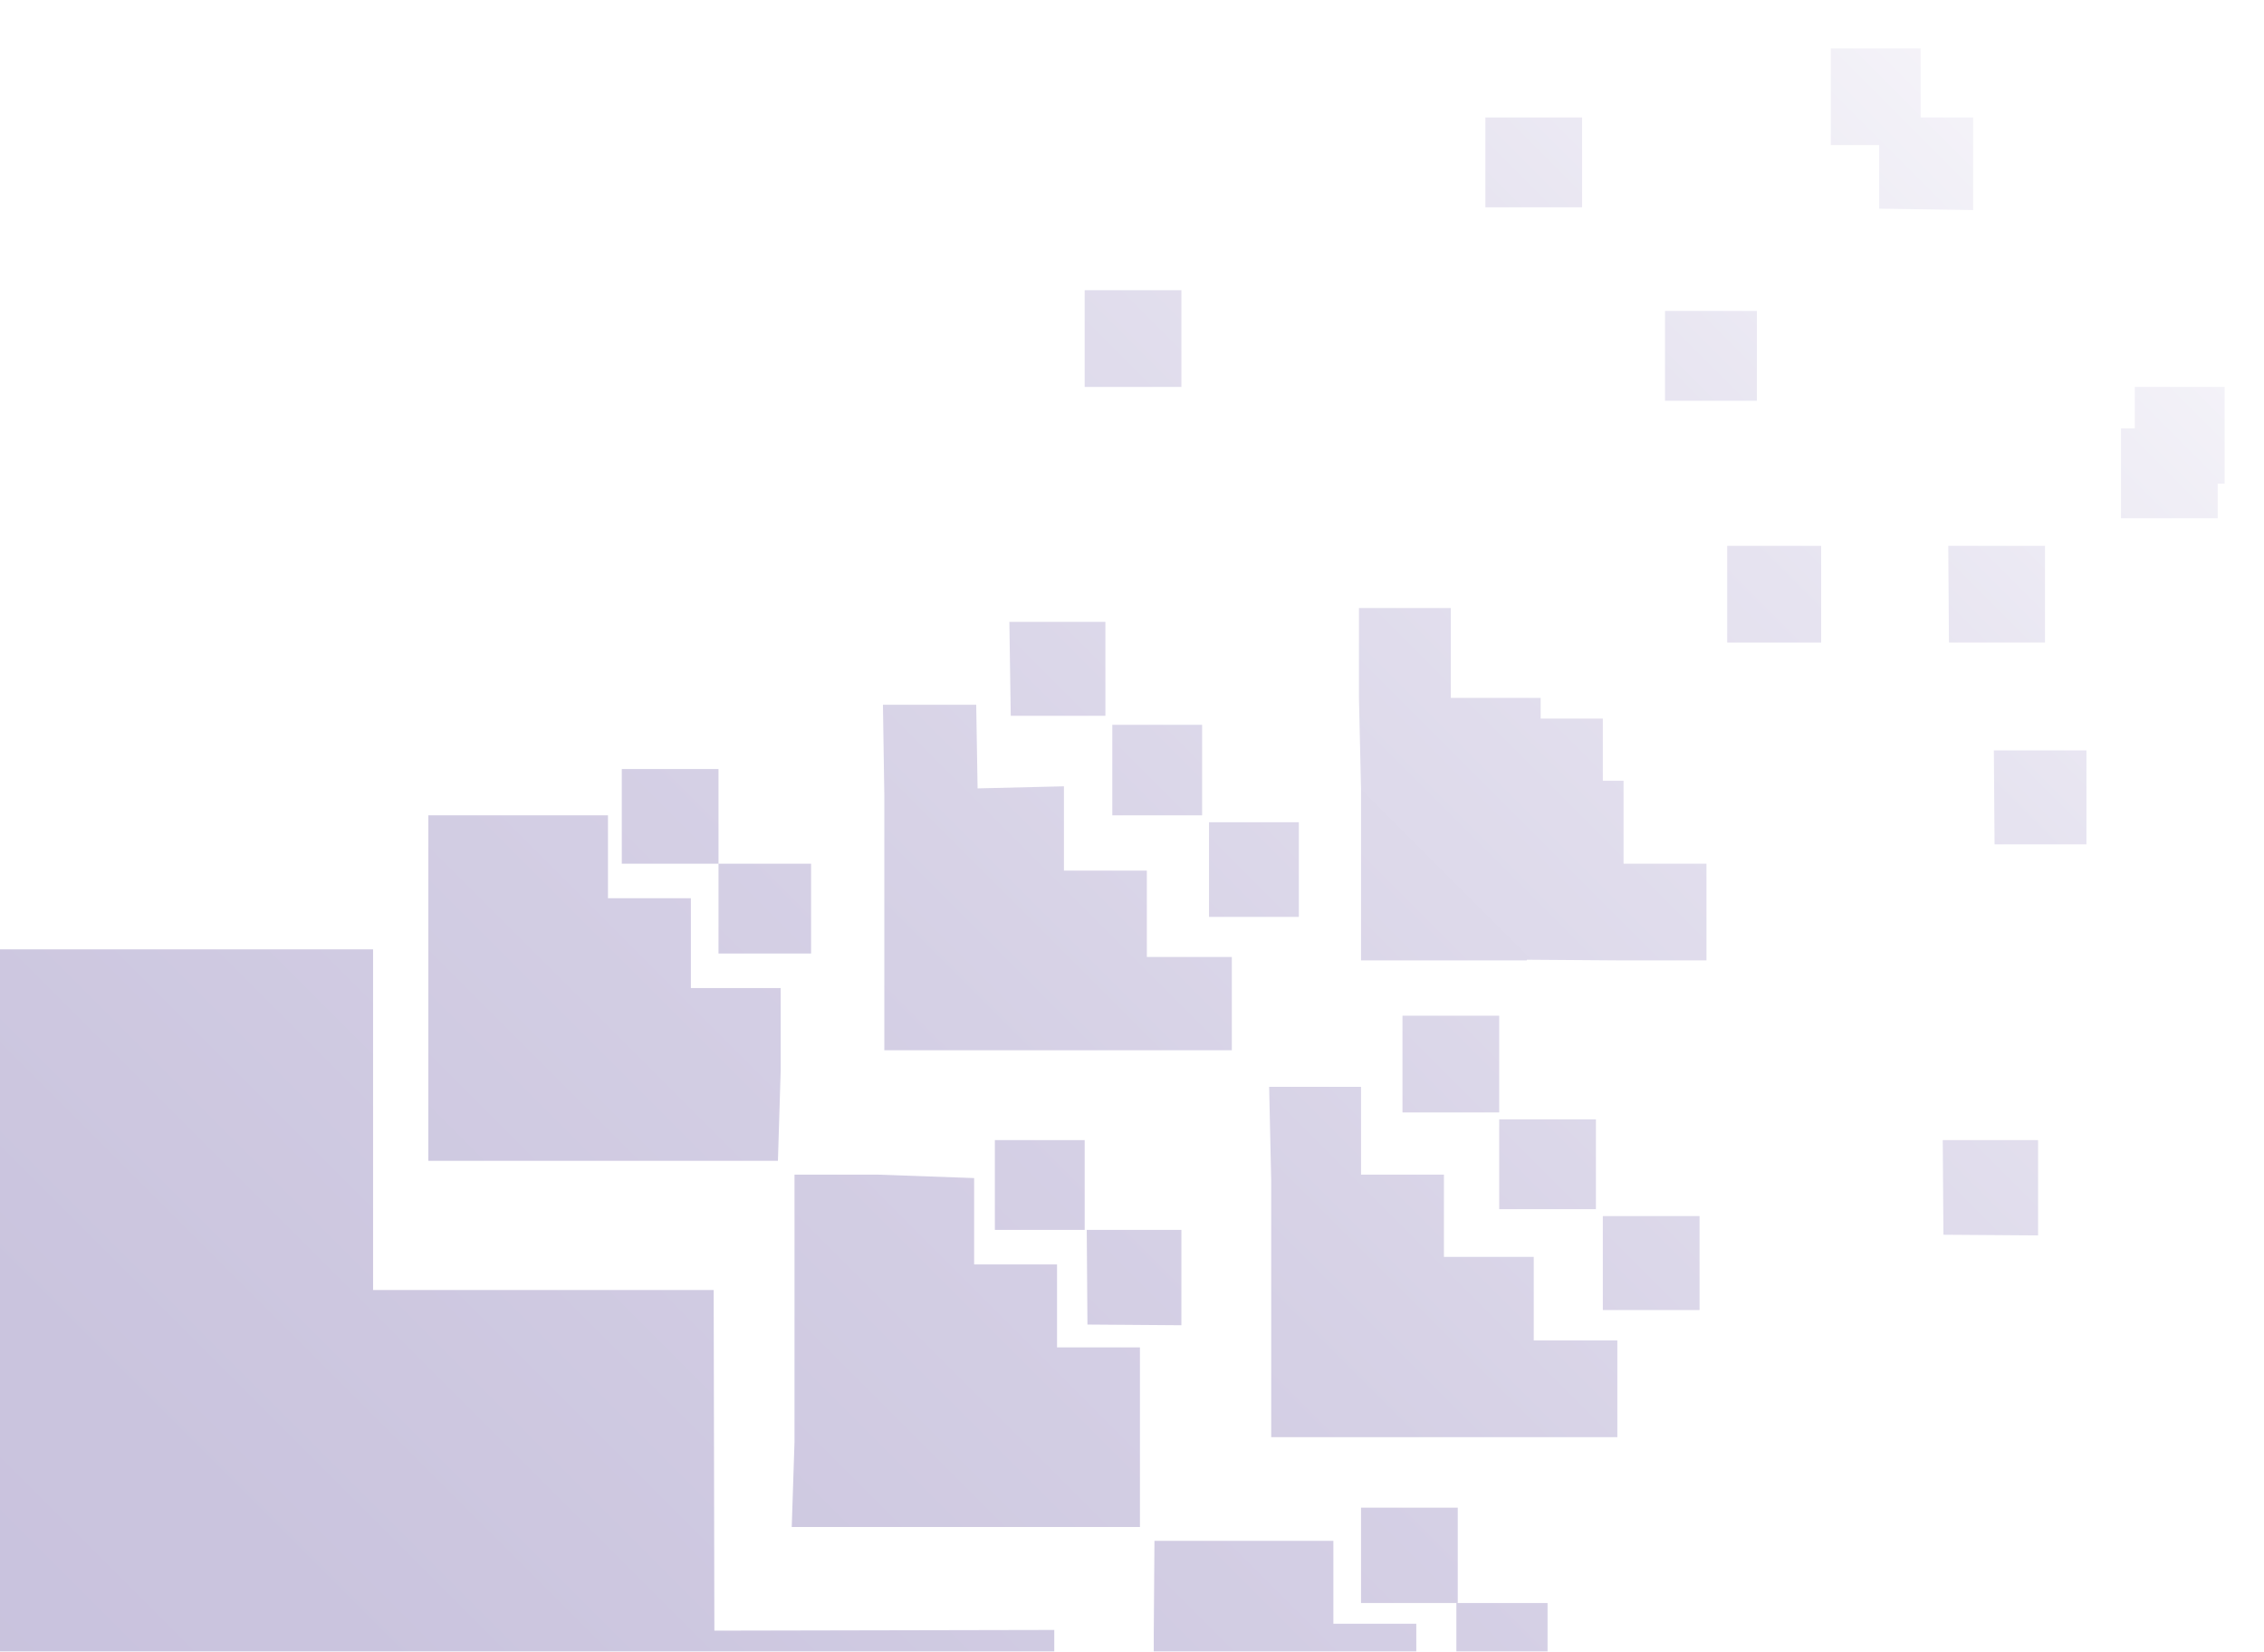
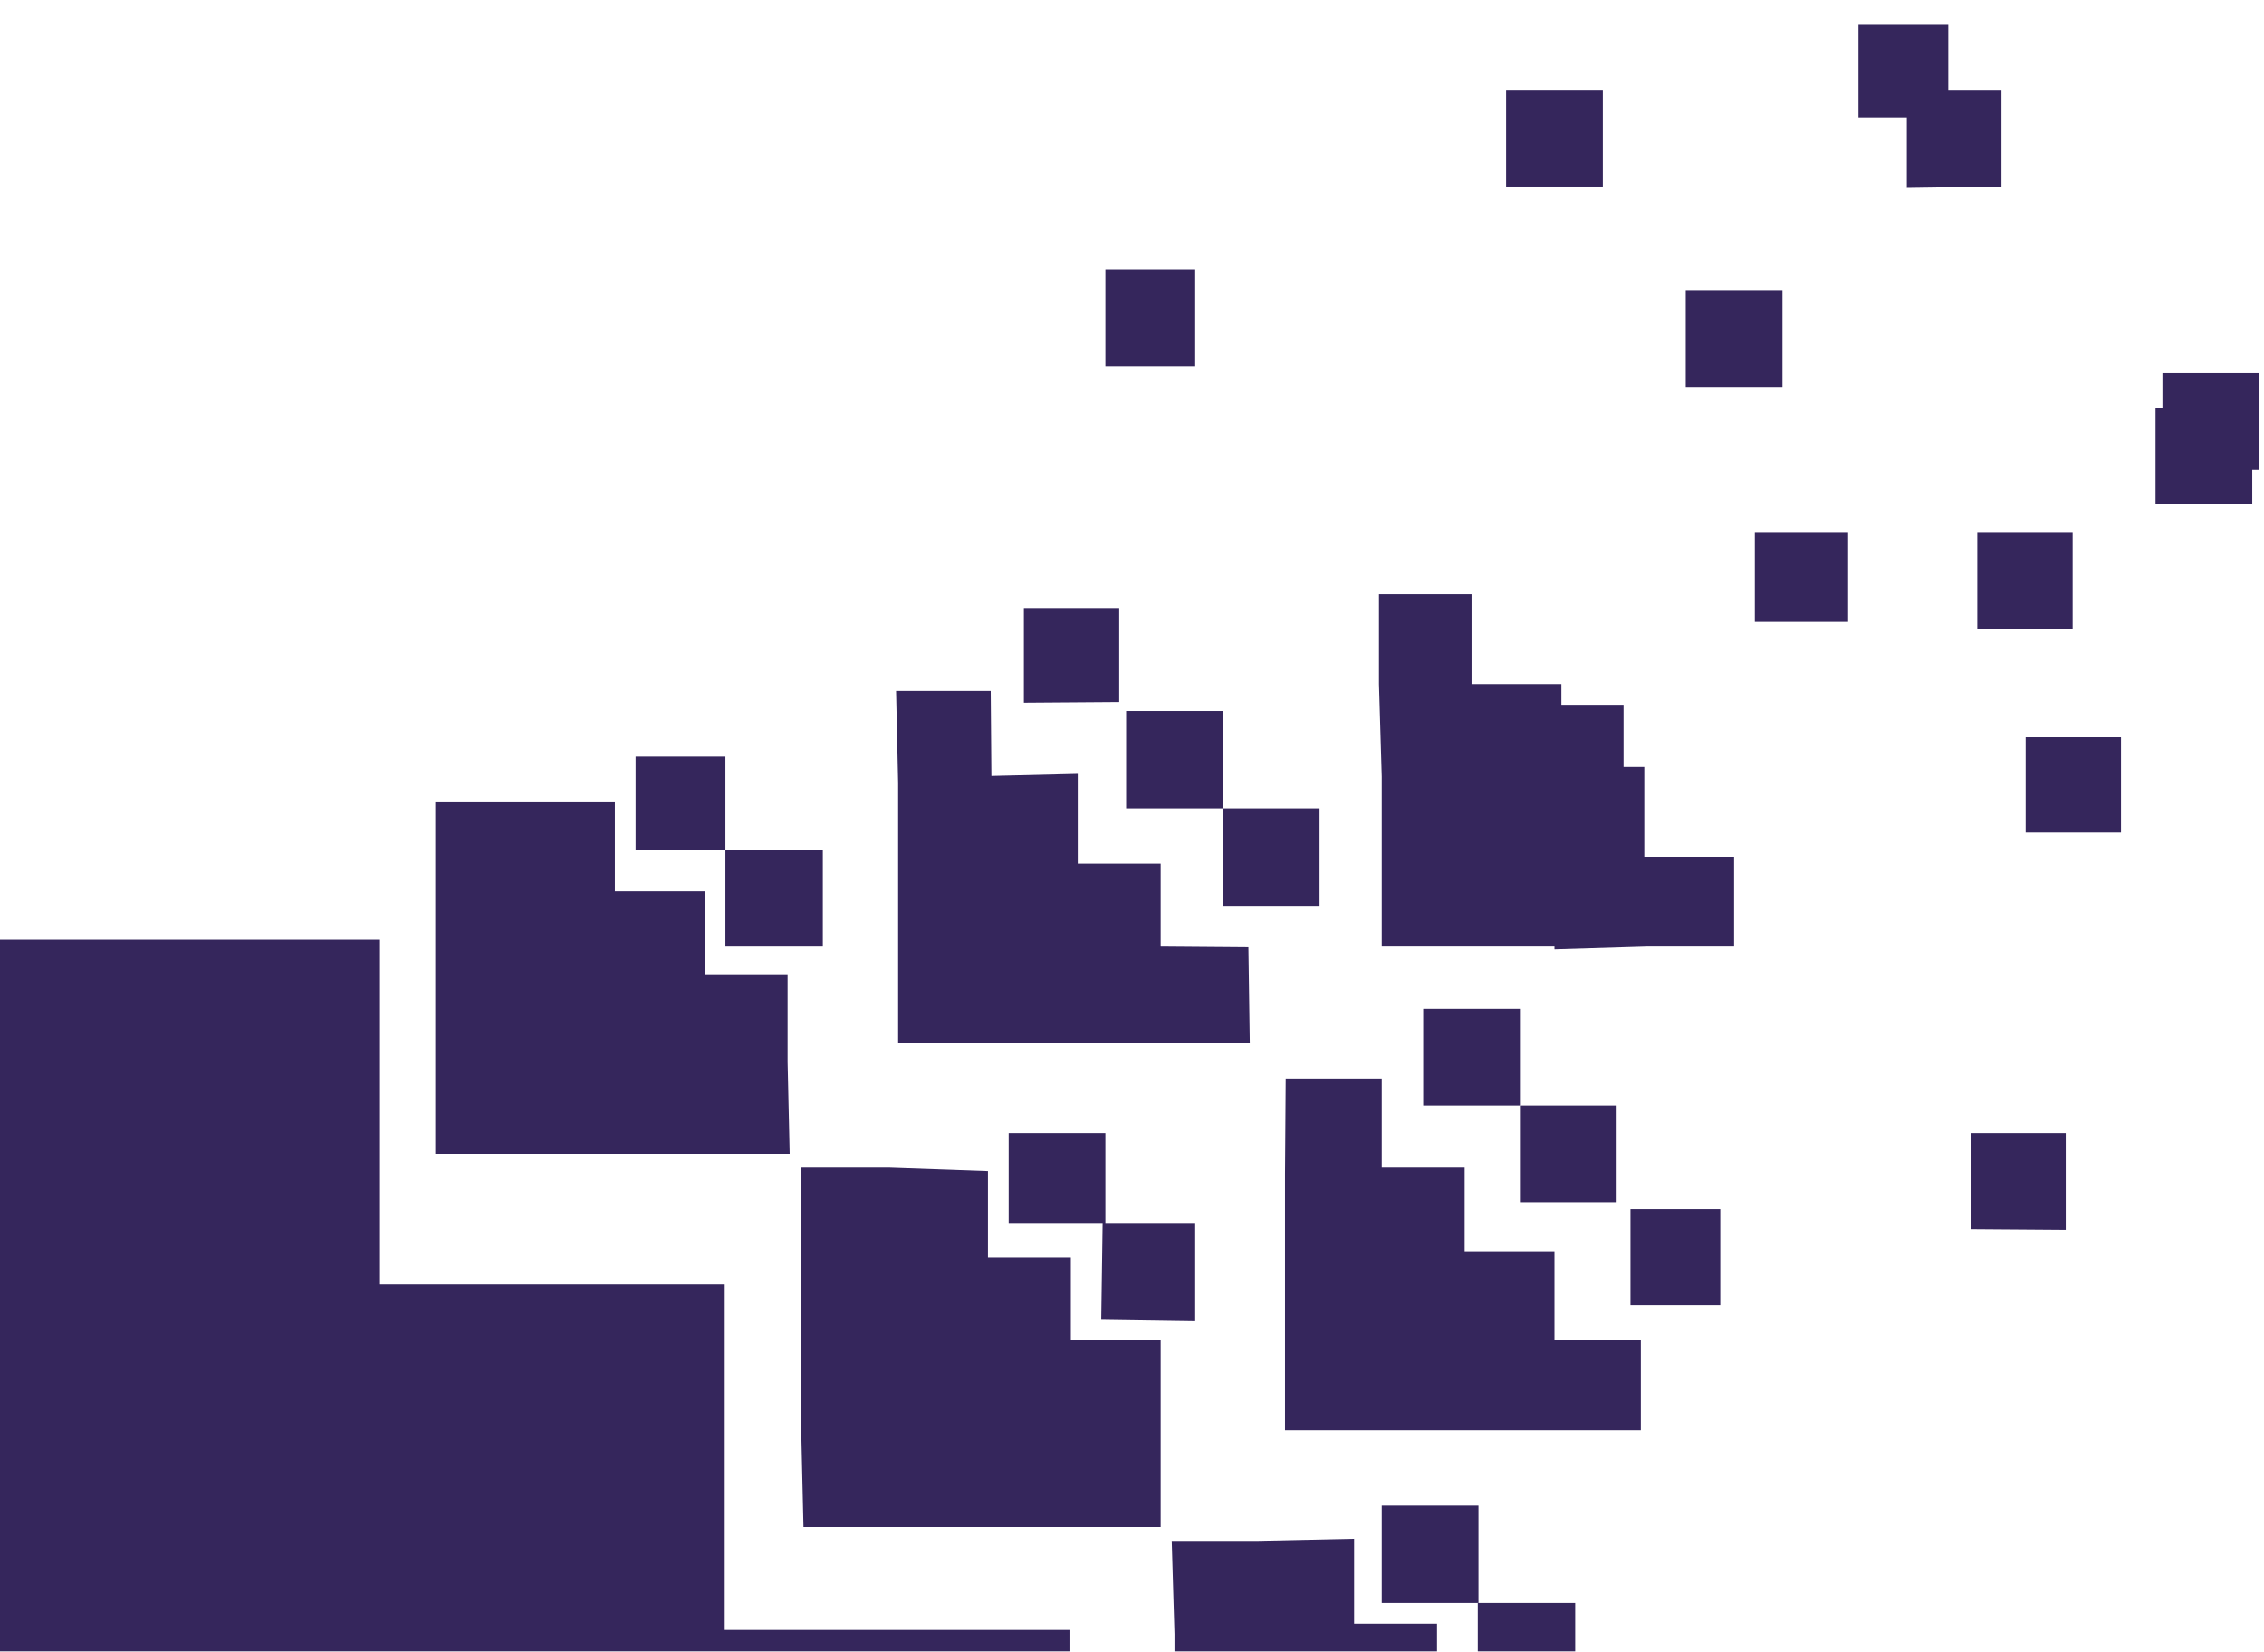
- <svg xmlns="http://www.w3.org/2000/svg" xmlns:xlink="http://www.w3.org/1999/xlink" version="1.1" id="Layer_1" x="0px" y="0px" viewBox="0 0 327.7 239" style="enable-background:new 0 0 327.7 239;" xml:space="preserve">
+ <svg xmlns="http://www.w3.org/2000/svg" version="1.1" id="Layer_1" x="0px" y="0px" preserveAspectRatio="xMidYMax" viewBox="0 0 327.7 239" style="enable-background:new 0 0 327.7 239;" xml:space="preserve">
  <style type="text/css">
- 	.st0{clip-path:url(#SVGID_2_);}
- 	.st1{clip-path:url(#SVGID_4_);fill:url(#SVGID_5_);}
- 	.st2{clip-path:url(#SVGID_4_);fill:url(#SVGID_6_);}
- 	.st3{clip-path:url(#SVGID_4_);fill:url(#SVGID_7_);}
- 	.st4{clip-path:url(#SVGID_4_);fill:url(#SVGID_8_);}
- 	.st5{clip-path:url(#SVGID_4_);fill:url(#SVGID_9_);}
- 	.st6{clip-path:url(#SVGID_4_);fill:url(#SVGID_10_);}
- 	.st7{clip-path:url(#SVGID_4_);fill:url(#SVGID_11_);}
- 	.st8{clip-path:url(#SVGID_4_);fill:url(#SVGID_12_);}
- 	.st9{clip-path:url(#SVGID_4_);fill:url(#SVGID_13_);}
- 	.st10{clip-path:url(#SVGID_4_);fill:url(#SVGID_14_);}
- 	.st11{clip-path:url(#SVGID_4_);fill:url(#SVGID_15_);}
- 	.st12{clip-path:url(#SVGID_4_);fill:url(#SVGID_16_);}
- 	.st13{clip-path:url(#SVGID_4_);fill:url(#SVGID_17_);}
- 	.st14{clip-path:url(#SVGID_4_);fill:url(#SVGID_18_);}
- 	.st15{clip-path:url(#SVGID_4_);fill:url(#SVGID_19_);}
- 	.st16{clip-path:url(#SVGID_4_);fill:url(#SVGID_20_);}
- 	.st17{clip-path:url(#SVGID_4_);fill:url(#SVGID_21_);}
- 	.st18{clip-path:url(#SVGID_4_);fill:url(#SVGID_22_);}
- 	.st19{clip-path:url(#SVGID_4_);fill:url(#SVGID_23_);}
- 	.st20{clip-path:url(#SVGID_4_);fill:url(#SVGID_24_);}
- 	.st21{clip-path:url(#SVGID_4_);fill:url(#SVGID_25_);}
- 	.st22{clip-path:url(#SVGID_4_);fill:url(#SVGID_26_);}
- 	.st23{clip-path:url(#SVGID_4_);fill:url(#SVGID_27_);}
- 	.st24{clip-path:url(#SVGID_4_);fill:url(#SVGID_28_);}
- 	.st25{clip-path:url(#SVGID_4_);fill:url(#SVGID_29_);}
- 	.st26{clip-path:url(#SVGID_4_);fill:url(#SVGID_30_);}
+ 	.st0{fill:#35265C;}
</style>
  <g>
-     <g>
-       <defs>
-         <polyline id="SVGID_1_" points="323,239 0,239 0,-42 323,-42 323,239    " />
-       </defs>
-       <clipPath id="SVGID_2_">
-         <use xlink:href="#SVGID_1_" style="overflow:visible;" />
-       </clipPath>
-       <g class="st0">
-         <defs>
-           <polyline id="SVGID_3_" points="-0.1,7 322,7 322,339.4 -0.1,339.4 -0.1,7     " />
-         </defs>
-         <clipPath id="SVGID_4_">
-           <use xlink:href="#SVGID_3_" style="overflow:visible;" />
-         </clipPath>
-         <linearGradient id="SVGID_5_" gradientUnits="userSpaceOnUse" x1="0" y1="-161.132" x2="1" y2="-161.132" gradientTransform="matrix(-363.0609 363.0609 363.0609 363.0609 58791.777 58439.691)">
-           <stop offset="0" style="stop-color:#FFFFFF" />
-           <stop offset="2.228141e-003" style="stop-color:#FFFFFF" />
-           <stop offset="0.247" style="stop-color:#E6E3F0" />
-           <stop offset="0.495" style="stop-color:#D5D0E5" />
-           <stop offset="0.745" style="stop-color:#CAC4DE" />
-           <stop offset="1" style="stop-color:#C7C0DC" />
-         </linearGradient>
-         <polyline class="st1" points="88,118 75.7,118 74.5,118 62,118 62,130.3 62,131.5 62,143.8 62,156.1 62,168 74.5,168 75.7,168      88,168 100.3,168 112.6,168 113,154.9 113,143 100,143 100,130 88,130 88,118    " />
-         <linearGradient id="SVGID_6_" gradientUnits="userSpaceOnUse" x1="0" y1="-161.155" x2="1" y2="-161.155" gradientTransform="matrix(-363.0609 363.0609 363.0609 363.0609 58791.777 58439.691)">
-           <stop offset="0" style="stop-color:#FFFFFF" />
-           <stop offset="2.228141e-003" style="stop-color:#FFFFFF" />
-           <stop offset="0.247" style="stop-color:#E6E3F0" />
-           <stop offset="0.495" style="stop-color:#D5D0E5" />
-           <stop offset="0.745" style="stop-color:#CAC4DE" />
-           <stop offset="1" style="stop-color:#C7C0DC" />
-         </linearGradient>
-         <polyline class="st2" points="171,42 157,42 157,56 171,56 171,42    " />
-         <linearGradient id="SVGID_7_" gradientUnits="userSpaceOnUse" x1="0" y1="-161.134" x2="1" y2="-161.134" gradientTransform="matrix(-363.0609 363.0609 363.0609 363.0609 58791.777 58439.691)">
-           <stop offset="0" style="stop-color:#FFFFFF" />
-           <stop offset="2.228141e-003" style="stop-color:#FFFFFF" />
-           <stop offset="0.247" style="stop-color:#E6E3F0" />
-           <stop offset="0.495" style="stop-color:#D5D0E5" />
-           <stop offset="0.745" style="stop-color:#CAC4DE" />
-           <stop offset="1" style="stop-color:#C7C0DC" />
-         </linearGradient>
-         <path class="st3" d="M104,125L104,125 M117.4,125H104v13h13.4L117.4,125 M104,111.3l-14,0V125h14V111.3" />
-         <linearGradient id="SVGID_8_" gradientUnits="userSpaceOnUse" x1="0" y1="-161.063" x2="1" y2="-161.063" gradientTransform="matrix(-363.0609 363.0609 363.0609 363.0609 58791.777 58439.691)">
-           <stop offset="0" style="stop-color:#FFFFFF" />
-           <stop offset="2.228141e-003" style="stop-color:#FFFFFF" />
-           <stop offset="0.247" style="stop-color:#E6E3F0" />
-           <stop offset="0.495" style="stop-color:#D5D0E5" />
-           <stop offset="0.745" style="stop-color:#CAC4DE" />
-           <stop offset="1" style="stop-color:#C7C0DC" />
-         </linearGradient>
-         <polyline class="st4" points="141.3,102 127.8,102 128,115.1 128,126.2 128,127.4 128,138.5 128,139.7 128,152 140.1,152      141.3,152 152.4,152 153.7,152 166,152 178.3,152 178.3,138.5 166,138.5 166,126 154,126 154,113.8 141.5,114.1 141.3,102    " />
-         <linearGradient id="SVGID_9_" gradientUnits="userSpaceOnUse" x1="0" y1="-161.105" x2="1" y2="-161.105" gradientTransform="matrix(-363.0609 363.0609 363.0609 363.0609 58791.777 58439.691)">
-           <stop offset="0" style="stop-color:#FFFFFF" />
-           <stop offset="2.228141e-003" style="stop-color:#FFFFFF" />
-           <stop offset="0.247" style="stop-color:#E6E3F0" />
-           <stop offset="0.495" style="stop-color:#D5D0E5" />
-           <stop offset="0.745" style="stop-color:#CAC4DE" />
-           <stop offset="1" style="stop-color:#C7C0DC" />
-         </linearGradient>
-         <polyline class="st5" points="160,90 146.1,90 146.3,103.6 160,103.6 160,90    " />
-         <linearGradient id="SVGID_10_" gradientUnits="userSpaceOnUse" x1="0" y1="-161.111" x2="1" y2="-161.111" gradientTransform="matrix(-363.0609 363.0609 363.0609 363.0609 58791.777 58439.691)">
-           <stop offset="0" style="stop-color:#FFFFFF" />
-           <stop offset="2.228141e-003" style="stop-color:#FFFFFF" />
-           <stop offset="0.247" style="stop-color:#E6E3F0" />
-           <stop offset="0.495" style="stop-color:#D5D0E5" />
-           <stop offset="0.745" style="stop-color:#CAC4DE" />
-           <stop offset="1" style="stop-color:#C7C0DC" />
-         </linearGradient>
-         <polyline class="st6" points="229,17 215,17 215,30 229,30 229,17    " />
-         <linearGradient id="SVGID_11_" gradientUnits="userSpaceOnUse" x1="0" y1="-161.065" x2="1" y2="-161.065" gradientTransform="matrix(-363.0609 363.0609 363.0609 363.0609 58791.777 58439.691)">
-           <stop offset="0" style="stop-color:#FFFFFF" />
-           <stop offset="2.228141e-003" style="stop-color:#FFFFFF" />
-           <stop offset="0.247" style="stop-color:#E6E3F0" />
-           <stop offset="0.495" style="stop-color:#D5D0E5" />
-           <stop offset="0.745" style="stop-color:#CAC4DE" />
-           <stop offset="1" style="stop-color:#C7C0DC" />
-         </linearGradient>
-         <polyline class="st7" points="174,104.9 161,104.9 161,118 174,118 174,104.9    " />
-         <linearGradient id="SVGID_12_" gradientUnits="userSpaceOnUse" x1="0" y1="-161.044" x2="1" y2="-161.044" gradientTransform="matrix(-363.0609 363.0609 363.0609 363.0609 58791.777 58439.691)">
-           <stop offset="0" style="stop-color:#FFFFFF" />
-           <stop offset="2.228141e-003" style="stop-color:#FFFFFF" />
-           <stop offset="0.247" style="stop-color:#E6E3F0" />
-           <stop offset="0.495" style="stop-color:#D5D0E5" />
-           <stop offset="0.745" style="stop-color:#CAC4DE" />
-           <stop offset="1" style="stop-color:#C7C0DC" />
-         </linearGradient>
-         <polyline class="st8" points="278,7 278,7 265,7 265,21 272,21 272,30.2 285.6,30.4 285.6,17 278,17 278,7    " />
-         <linearGradient id="SVGID_13_" gradientUnits="userSpaceOnUse" x1="0" y1="-161.037" x2="1" y2="-161.037" gradientTransform="matrix(-363.0609 363.0609 363.0609 363.0609 58791.777 58439.691)">
-           <stop offset="0" style="stop-color:#FFFFFF" />
-           <stop offset="2.228141e-003" style="stop-color:#FFFFFF" />
-           <stop offset="0.247" style="stop-color:#E6E3F0" />
-           <stop offset="0.495" style="stop-color:#D5D0E5" />
-           <stop offset="0.745" style="stop-color:#CAC4DE" />
-           <stop offset="1" style="stop-color:#C7C0DC" />
-         </linearGradient>
-         <polyline class="st9" points="254.3,45 241,45 241,58 254.3,58 254.3,45    " />
-         <linearGradient id="SVGID_14_" gradientUnits="userSpaceOnUse" x1="0" y1="-161.025" x2="1" y2="-161.025" gradientTransform="matrix(-363.0609 363.0609 363.0609 363.0609 58791.777 58439.691)">
-           <stop offset="0" style="stop-color:#FFFFFF" />
-           <stop offset="2.228141e-003" style="stop-color:#FFFFFF" />
-           <stop offset="0.247" style="stop-color:#E6E3F0" />
-           <stop offset="0.495" style="stop-color:#D5D0E5" />
-           <stop offset="0.745" style="stop-color:#CAC4DE" />
-           <stop offset="1" style="stop-color:#C7C0DC" />
-         </linearGradient>
-         <polyline class="st10" points="188,119 175,119 175,132.7 188,132.7 188,119    " />
-         <linearGradient id="SVGID_15_" gradientUnits="userSpaceOnUse" x1="0" y1="-160.987" x2="1" y2="-160.987" gradientTransform="matrix(-363.0609 363.0609 363.0609 363.0609 58791.777 58439.691)">
-           <stop offset="0" style="stop-color:#FFFFFF" />
-           <stop offset="2.228141e-003" style="stop-color:#FFFFFF" />
-           <stop offset="0.247" style="stop-color:#E6E3F0" />
-           <stop offset="0.495" style="stop-color:#D5D0E5" />
-           <stop offset="0.745" style="stop-color:#CAC4DE" />
-           <stop offset="1" style="stop-color:#C7C0DC" />
-         </linearGradient>
-         <polyline class="st11" points="127,170 115,170 115,182.8 115,184 115,195.1 115,196.3 115,208.7 114.6,221 127,221 128.2,221      139.3,221 140.5,221 151.6,221 152.8,221 165,221 165,208.7 165,207.4 165,195 153,195 153,183 141,183 141,170.5 127,170    " />
-         <linearGradient id="SVGID_16_" gradientUnits="userSpaceOnUse" x1="0" y1="-160.986" x2="1" y2="-160.986" gradientTransform="matrix(-363.0609 363.0609 363.0609 363.0609 58791.777 58439.691)">
-           <stop offset="0" style="stop-color:#FFFFFF" />
-           <stop offset="2.228141e-003" style="stop-color:#FFFFFF" />
-           <stop offset="0.247" style="stop-color:#E6E3F0" />
-           <stop offset="0.495" style="stop-color:#D5D0E5" />
-           <stop offset="0.745" style="stop-color:#CAC4DE" />
-           <stop offset="1" style="stop-color:#C7C0DC" />
-         </linearGradient>
-         <polyline class="st12" points="157,165 144,165 144,178 157.3,178 157.4,191.7 171,191.8 171,178 157,178 157,165    " />
-         <linearGradient id="SVGID_17_" gradientUnits="userSpaceOnUse" x1="0" y1="-160.977" x2="1" y2="-160.977" gradientTransform="matrix(-363.0609 363.0609 363.0609 363.0609 58791.777 58439.691)">
-           <stop offset="0" style="stop-color:#FFFFFF" />
-           <stop offset="2.228141e-003" style="stop-color:#FFFFFF" />
-           <stop offset="0.247" style="stop-color:#E6E3F0" />
-           <stop offset="0.495" style="stop-color:#D5D0E5" />
-           <stop offset="0.745" style="stop-color:#CAC4DE" />
-           <stop offset="1" style="stop-color:#C7C0DC" />
-         </linearGradient>
-         <polyline class="st13" points="263.6,79 250,79 250,93 263.6,93 263.6,79    " />
-         <linearGradient id="SVGID_18_" gradientUnits="userSpaceOnUse" x1="0" y1="-160.987" x2="1" y2="-160.987" gradientTransform="matrix(-363.0609 363.0609 363.0609 363.0609 58791.777 58439.691)">
-           <stop offset="0" style="stop-color:#FFFFFF" />
-           <stop offset="2.228141e-003" style="stop-color:#FFFFFF" />
-           <stop offset="0.247" style="stop-color:#E6E3F0" />
-           <stop offset="0.495" style="stop-color:#D5D0E5" />
-           <stop offset="0.745" style="stop-color:#CAC4DE" />
-           <stop offset="1" style="stop-color:#C7C0DC" />
-         </linearGradient>
-         <polyline class="st14" points="210,88 196.7,88 196.7,101 196.7,101 197,114.2 197,125.3 197,126.6 197,139 210.3,139 221,139      221,138.9 234.9,139 247,139 247,125 235,125 235,113 232,113 232,104 223,104 223,101 210,101 210,88    " />
-         <linearGradient id="SVGID_19_" gradientUnits="userSpaceOnUse" x1="0" y1="-160.947" x2="1" y2="-160.947" gradientTransform="matrix(-363.0609 363.0609 363.0609 363.0609 58791.777 58439.691)">
-           <stop offset="0" style="stop-color:#FFFFFF" />
-           <stop offset="2.228141e-003" style="stop-color:#FFFFFF" />
-           <stop offset="0.247" style="stop-color:#E6E3F0" />
-           <stop offset="0.495" style="stop-color:#D5D0E5" />
-           <stop offset="0.745" style="stop-color:#CAC4DE" />
-           <stop offset="1" style="stop-color:#C7C0DC" />
-         </linearGradient>
-         <polyline class="st15" points="217,147 203,147 203,161 217,161 217,147    " />
-         <linearGradient id="SVGID_20_" gradientUnits="userSpaceOnUse" x1="0" y1="-160.932" x2="1" y2="-160.932" gradientTransform="matrix(-363.0609 363.0609 363.0609 363.0609 58791.777 58439.691)">
-           <stop offset="0" style="stop-color:#FFFFFF" />
-           <stop offset="2.228141e-003" style="stop-color:#FFFFFF" />
-           <stop offset="0.247" style="stop-color:#E6E3F0" />
-           <stop offset="0.495" style="stop-color:#D5D0E5" />
-           <stop offset="0.745" style="stop-color:#CAC4DE" />
-           <stop offset="1" style="stop-color:#C7C0DC" />
-         </linearGradient>
-         <polyline class="st16" points="296,79 282,79 282.1,93 296,93 296,79    " />
-         <linearGradient id="SVGID_21_" gradientUnits="userSpaceOnUse" x1="0" y1="-160.908" x2="1" y2="-160.908" gradientTransform="matrix(-363.0609 363.0609 363.0609 363.0609 58791.777 58439.691)">
-           <stop offset="0" style="stop-color:#FFFFFF" />
-           <stop offset="2.228141e-003" style="stop-color:#FFFFFF" />
-           <stop offset="0.247" style="stop-color:#E6E3F0" />
-           <stop offset="0.495" style="stop-color:#D5D0E5" />
-           <stop offset="0.745" style="stop-color:#CAC4DE" />
-           <stop offset="1" style="stop-color:#C7C0DC" />
-         </linearGradient>
-         <polyline class="st17" points="231,162 217,162 217,175 231,175 231,162    " />
-         <linearGradient id="SVGID_22_" gradientUnits="userSpaceOnUse" x1="0" y1="-160.925" x2="1" y2="-160.925" gradientTransform="matrix(-363.0609 363.0609 363.0609 363.0609 58791.777 58439.691)">
-           <stop offset="0" style="stop-color:#FFFFFF" />
-           <stop offset="2.228141e-003" style="stop-color:#FFFFFF" />
-           <stop offset="0.247" style="stop-color:#E6E3F0" />
-           <stop offset="0.495" style="stop-color:#D5D0E5" />
-           <stop offset="0.745" style="stop-color:#CAC4DE" />
-           <stop offset="1" style="stop-color:#C7C0DC" />
-         </linearGradient>
-         <polyline class="st18" points="322,56 309,56 309,62 307,62 307,75 321,75 321,70 322,70 322,56    " />
-         <linearGradient id="SVGID_23_" gradientUnits="userSpaceOnUse" x1="0" y1="-160.883" x2="1" y2="-160.883" gradientTransform="matrix(-363.0609 363.0609 363.0609 363.0609 58791.777 58439.691)">
-           <stop offset="0" style="stop-color:#FFFFFF" />
-           <stop offset="2.228141e-003" style="stop-color:#FFFFFF" />
-           <stop offset="0.247" style="stop-color:#E6E3F0" />
-           <stop offset="0.495" style="stop-color:#D5D0E5" />
-           <stop offset="0.745" style="stop-color:#CAC4DE" />
-           <stop offset="1" style="stop-color:#C7C0DC" />
-         </linearGradient>
-         <polyline class="st19" points="302,108.6 288.6,108.6 288.7,122.2 302,122.2 302,108.6    " />
-         <linearGradient id="SVGID_24_" gradientUnits="userSpaceOnUse" x1="0" y1="-160.868" x2="1" y2="-160.868" gradientTransform="matrix(-363.0609 363.0609 363.0609 363.0609 58791.777 58439.691)">
-           <stop offset="0" style="stop-color:#FFFFFF" />
-           <stop offset="2.228141e-003" style="stop-color:#FFFFFF" />
-           <stop offset="0.247" style="stop-color:#E6E3F0" />
-           <stop offset="0.495" style="stop-color:#D5D0E5" />
-           <stop offset="0.745" style="stop-color:#CAC4DE" />
-           <stop offset="1" style="stop-color:#C7C0DC" />
-         </linearGradient>
-         <polyline class="st20" points="246,176 232,176 232,189.6 246,189.6 246,176    " />
-         <linearGradient id="SVGID_25_" gradientUnits="userSpaceOnUse" x1="0" y1="-160.91" x2="1" y2="-160.91" gradientTransform="matrix(-363.0609 363.0609 363.0609 363.0609 58791.777 58439.691)">
-           <stop offset="0" style="stop-color:#FFFFFF" />
-           <stop offset="2.228141e-003" style="stop-color:#FFFFFF" />
-           <stop offset="0.247" style="stop-color:#E6E3F0" />
-           <stop offset="0.495" style="stop-color:#D5D0E5" />
-           <stop offset="0.745" style="stop-color:#CAC4DE" />
-           <stop offset="1" style="stop-color:#C7C0DC" />
-         </linearGradient>
-         <polyline class="st21" points="197,157.3 183.7,157.3 184,170.9 184,181.9 184,183.2 184,194.3 184,195.5 184,208 195.9,208      197.1,208 208.2,208 209.4,208 220.5,208 221.8,208 234.1,208 234.1,194 222,194 222,181.9 209,181.9 209,170 197,170 197,157.3         " />
-         <linearGradient id="SVGID_26_" gradientUnits="userSpaceOnUse" x1="0" y1="-160.858" x2="1" y2="-160.858" gradientTransform="matrix(-363.0609 363.0609 363.0609 363.0609 58791.777 58439.691)">
-           <stop offset="0" style="stop-color:#FFFFFF" />
-           <stop offset="2.228141e-003" style="stop-color:#FFFFFF" />
-           <stop offset="0.247" style="stop-color:#E6E3F0" />
-           <stop offset="0.495" style="stop-color:#D5D0E5" />
-           <stop offset="0.745" style="stop-color:#CAC4DE" />
-           <stop offset="1" style="stop-color:#C7C0DC" />
-         </linearGradient>
-         <polyline class="st22" points="211,218.2 197,218.2 197,232 210.8,232 211,232 211,218.2    " />
-         <linearGradient id="SVGID_27_" gradientUnits="userSpaceOnUse" x1="0" y1="-160.815" x2="1" y2="-160.815" gradientTransform="matrix(-363.0609 363.0609 363.0609 363.0609 58791.777 58439.691)">
-           <stop offset="0" style="stop-color:#FFFFFF" />
-           <stop offset="2.228141e-003" style="stop-color:#FFFFFF" />
-           <stop offset="0.247" style="stop-color:#E6E3F0" />
-           <stop offset="0.495" style="stop-color:#D5D0E5" />
-           <stop offset="0.745" style="stop-color:#CAC4DE" />
-           <stop offset="1" style="stop-color:#C7C0DC" />
-         </linearGradient>
-         <polyline class="st23" points="295,165 281.2,165 281.3,178.7 295,178.8 295,165    " />
-         <linearGradient id="SVGID_28_" gradientUnits="userSpaceOnUse" x1="0" y1="-160.825" x2="1" y2="-160.825" gradientTransform="matrix(-363.0609 363.0609 363.0609 363.0609 58791.777 58439.691)">
-           <stop offset="0" style="stop-color:#FFFFFF" />
-           <stop offset="2.228141e-003" style="stop-color:#FFFFFF" />
-           <stop offset="0.247" style="stop-color:#E6E3F0" />
-           <stop offset="0.495" style="stop-color:#D5D0E5" />
-           <stop offset="0.745" style="stop-color:#CAC4DE" />
-           <stop offset="1" style="stop-color:#C7C0DC" />
-         </linearGradient>
-         <polyline class="st24" points="224,232 211,232 210.8,232 210.8,239 224,239 224,232    " />
-         <linearGradient id="SVGID_29_" gradientUnits="userSpaceOnUse" x1="0" y1="-160.874" x2="1" y2="-160.874" gradientTransform="matrix(-363.0609 363.0609 363.0609 363.0609 58791.777 58439.691)">
-           <stop offset="0" style="stop-color:#FFFFFF" />
-           <stop offset="2.228141e-003" style="stop-color:#FFFFFF" />
-           <stop offset="0.247" style="stop-color:#E6E3F0" />
-           <stop offset="0.495" style="stop-color:#D5D0E5" />
-           <stop offset="0.745" style="stop-color:#CAC4DE" />
-           <stop offset="1" style="stop-color:#C7C0DC" />
-         </linearGradient>
-         <polyline class="st25" points="193,223 179.5,223 167.1,223 167,236.5 167,239 205,239 205,235 193,235 193,223    " />
-         <linearGradient id="SVGID_30_" gradientUnits="userSpaceOnUse" x1="0" y1="-161.084" x2="1" y2="-161.084" gradientTransform="matrix(-363.0609 363.0609 363.0609 363.0609 58791.777 58439.691)">
-           <stop offset="0" style="stop-color:#FFFFFF" />
-           <stop offset="2.228141e-003" style="stop-color:#FFFFFF" />
-           <stop offset="0.247" style="stop-color:#E6E3F0" />
-           <stop offset="0.495" style="stop-color:#D5D0E5" />
-           <stop offset="0.745" style="stop-color:#CAC4DE" />
-           <stop offset="1" style="stop-color:#C7C0DC" />
-         </linearGradient>
-         <polyline class="st26" points="54,137.4 0,137.4 0,239 152.6,239 152.6,235.9 103.4,236 103.3,186.7 54,186.7 54,137.4    " />
-       </g>
-     </g>
+     <polyline class="st0" points="89,116 76.8,116 75.5,116 63,116 63,128.7 63,130 63,142.4 63,154.9 63,167 75.5,167 76.8,167    89.3,167 101.8,167 114.3,167 114,153.7 114,141 102,141 102,129 89,129 89,116  " />
+     <polyline class="st0" points="173,39 160,39 160,53 173,53 173,39  " />
+     <path class="st0" d="M119.1,123H105v14h14.1L119.1,123 M105,109.5l-13,0V123h13V109.5" />
+     <polyline class="st0" points="143.4,100 129.7,100 130,113.3 130,124.5 130,125.8 130,137 130,138.3 130,151 142.2,151 143.4,151    154.6,151 155.9,151 168.4,151 180.9,151 180.7,137.1 168,137 168,125 156,125 156,112 143.5,112.3 143.4,100  " />
+     <polyline class="st0" points="162,88 148.2,88 148.2,101.7 162,101.6 162,88  " />
+     <polyline class="st0" points="232,13 218,13 218,27 232,27 232,13  " />
+     <polyline class="st0" points="177,102.9 163,102.9 163,117 177,117 177,102.9  " />
+     <polyline class="st0" points="282,3.6 269,3.6 269,17 276,17 276,27.2 289.7,27 289.7,13 282,13 282,3.6  " />
+     <polyline class="st0" points="258,42 244,42 244,56 258,56 258,42  " />
+     <polyline class="st0" points="191,117 177,117 177,131.1 191,131.1 191,117  " />
+     <polyline class="st0" points="128.8,169 116,169 116,182 116,183.2 116,194.5 116,195.7 116,208.2 116.3,221 128.8,221 130.1,221    141.3,221 142.6,221 153.8,221 155,221 168,221 168,208.2 168,207 168,194 155,194 155,182 143,182 143,169.5 128.8,169  " />
+     <polyline class="st0" points="160,164 146,164 146,177 159.6,177 159.4,190.9 173,191.1 173,177 160,177 160,164  " />
+     <polyline class="st0" points="267.5,77 254,77 254,90 267.5,90 267.5,77  " />
+     <polyline class="st0" points="213,86 199.6,86 199.6,99 199.6,99 200,112.4 200,123.7 200,124.9 200,137 213.3,137 225,137    225,137.4 238.3,137 251,137 251,124 238,124 238,111 235,111 235,102 226,102 226,99 213,99 213,86  " />
+     <polyline class="st0" points="220,146 206,146 206,160 220,160 220,146  " />
+     <polyline class="st0" points="300,77 286.2,77 286.2,91 300,91 300,77  " />
+     <polyline class="st0" points="234,160 220,160 220,174 234,174 234,160  " />
+     <polyline class="st0" points="327,54 313,54 313,59 312,59 312,73 326,73 326,68 327,68 327,54  " />
+     <polyline class="st0" points="307,106.7 293.2,106.7 293.2,120.5 307,120.5 307,106.7  " />
+     <polyline class="st0" points="249,175 236,175 236,188.9 249,188.9 249,175  " />
+     <polyline class="st0" points="200,156.1 186.1,156.1 186,169.9 186,181.1 186,182.4 186,193.6 186,194.9 186,207 198.8,207    200,207 211.2,207 212.5,207 223.7,207 225,207 237.5,207 237.5,194 225,194 225,181.1 212,181.1 212,169 200,169 200,156.1  " />
+     <polyline class="st0" points="214,217.9 200,217.9 200,232 213.9,232 214,232 214,217.9  " />
+     <polyline class="st0" points="299,164 285.3,164 285.3,177.9 299,178 299,164  " />
+     <polyline class="st0" points="228,232 214,232 213.9,232 213.9,239 228,239 228,232  " />
+     <polyline class="st0" points="196,222.7 182.1,223 169.6,223 170,236.5 170,239 208,239 208,235 196,235 196,222.7  " />
+     <polyline class="st0" points="55,136 0,136 0,239 154.8,239 154.8,235.9 104.9,235.9 104.9,185.9 55,185.9 55,136  " />
  </g>
</svg>
